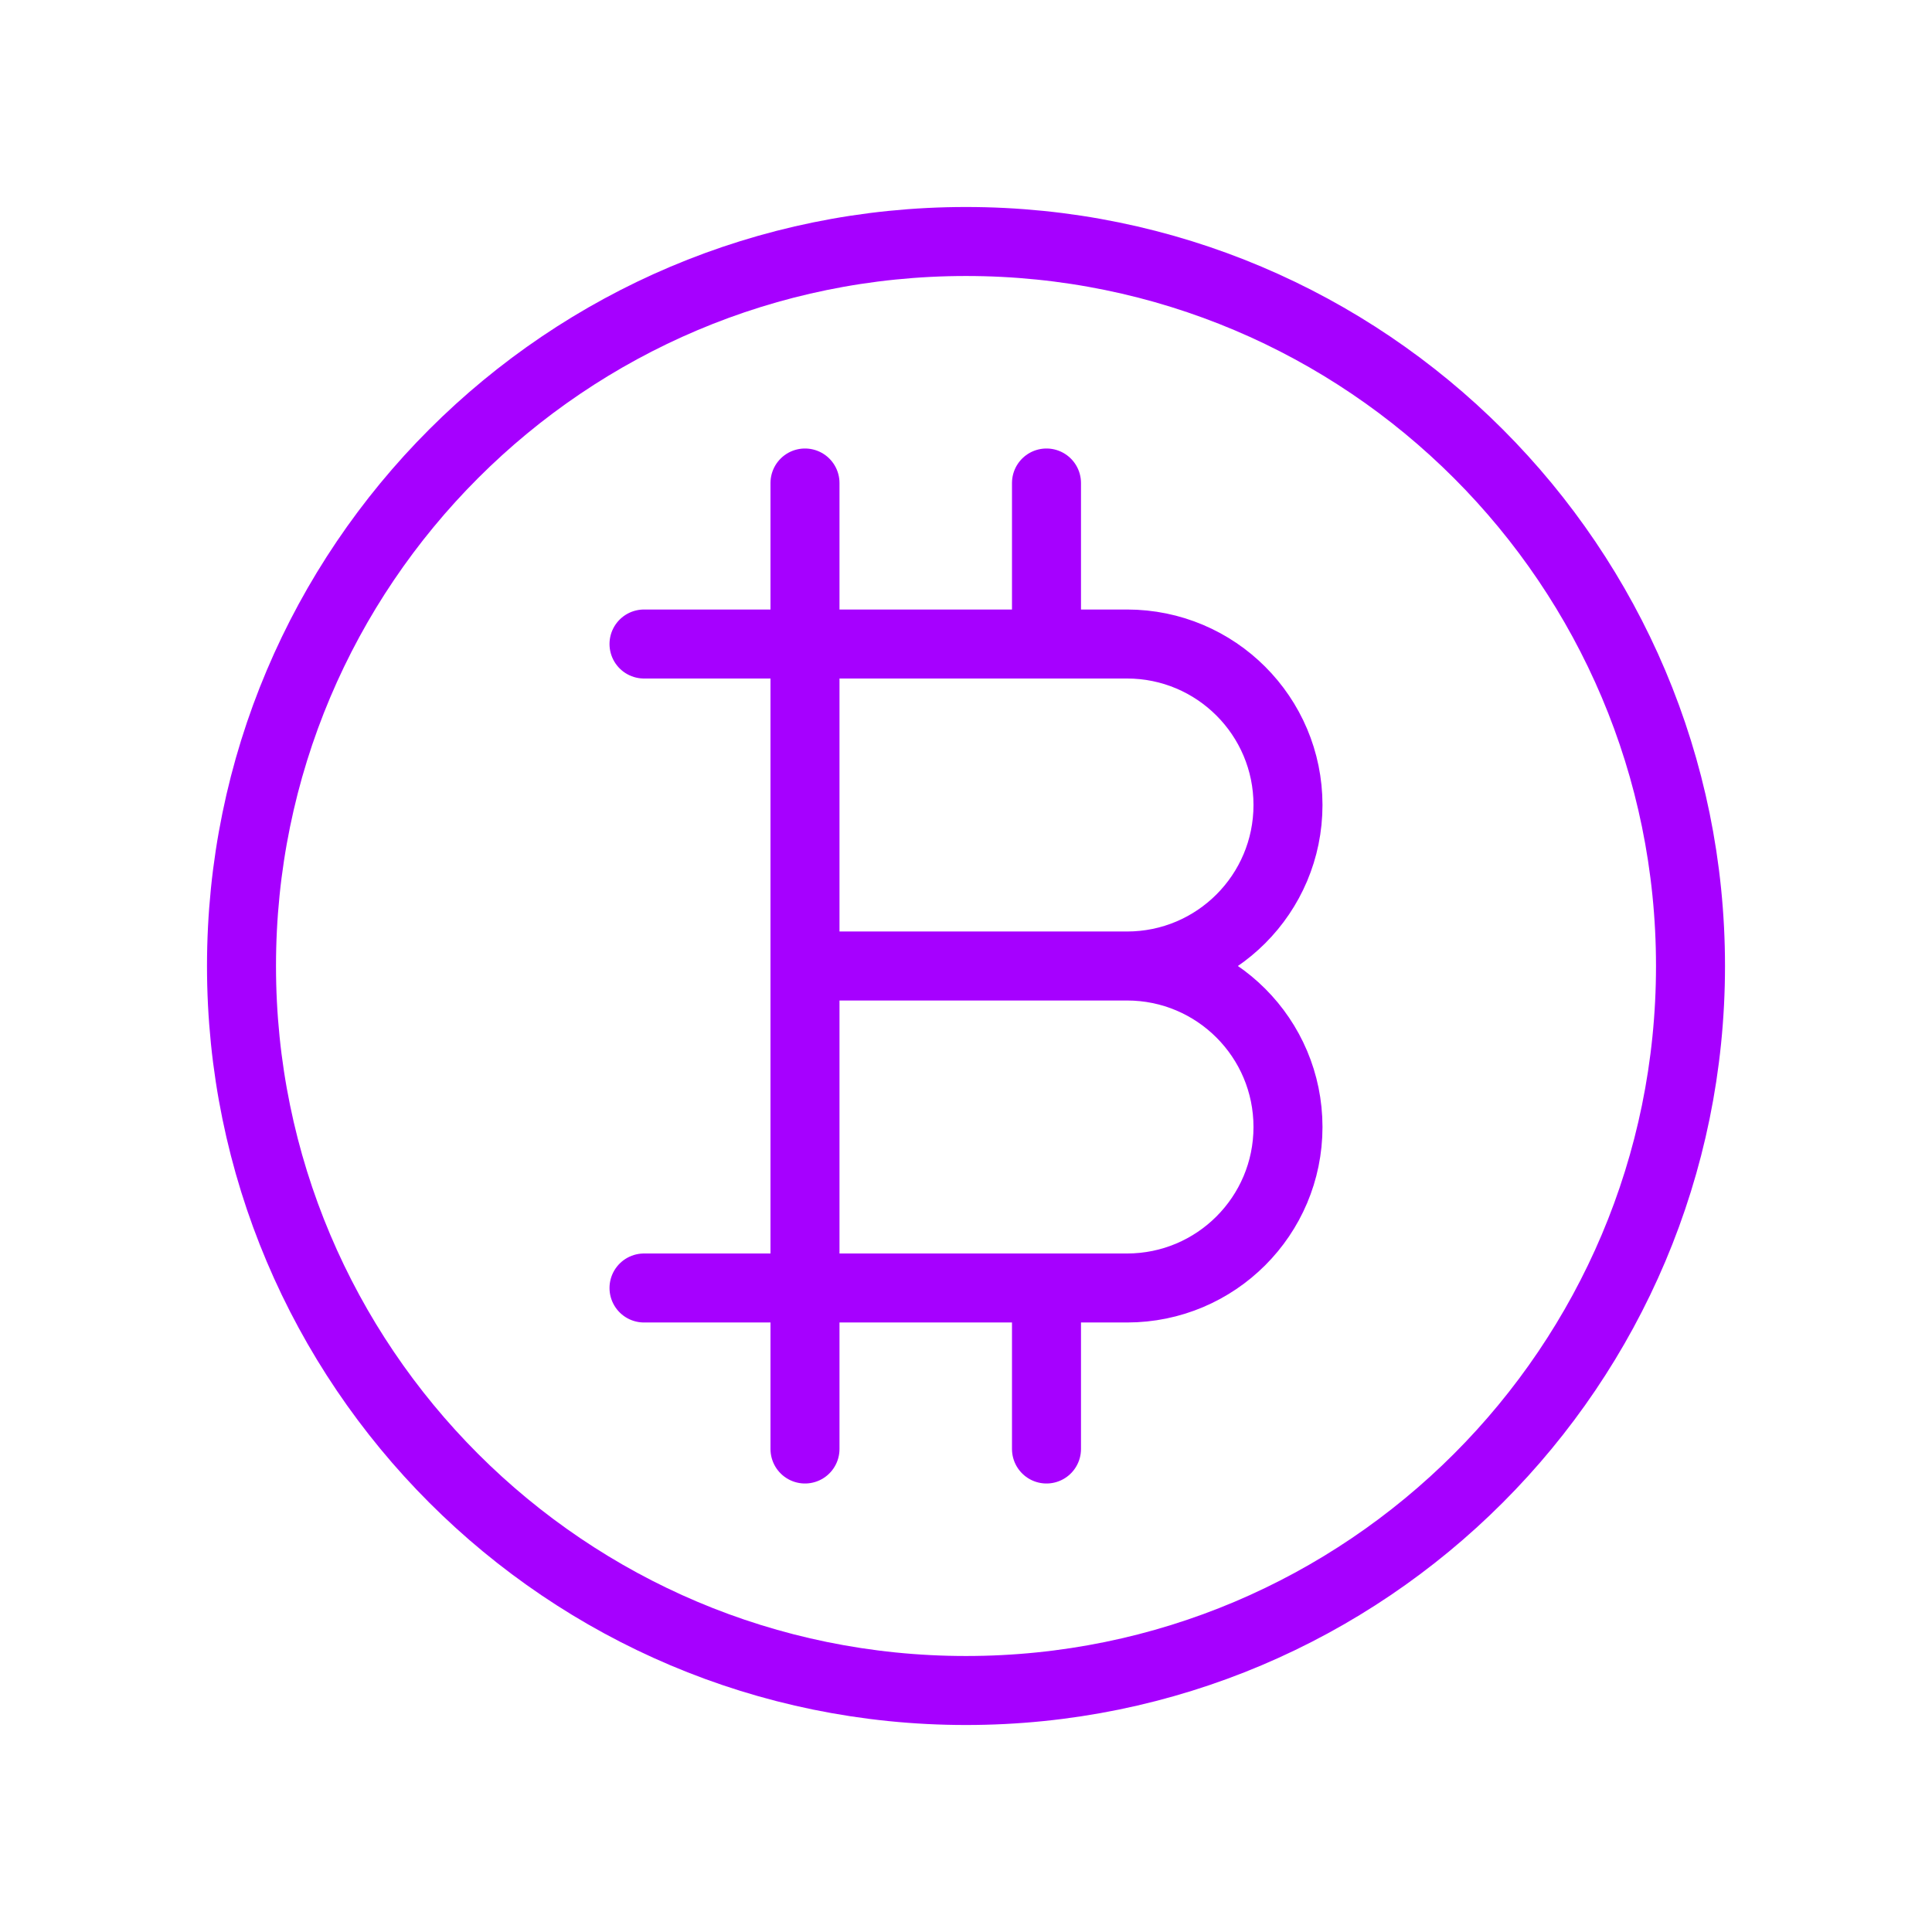
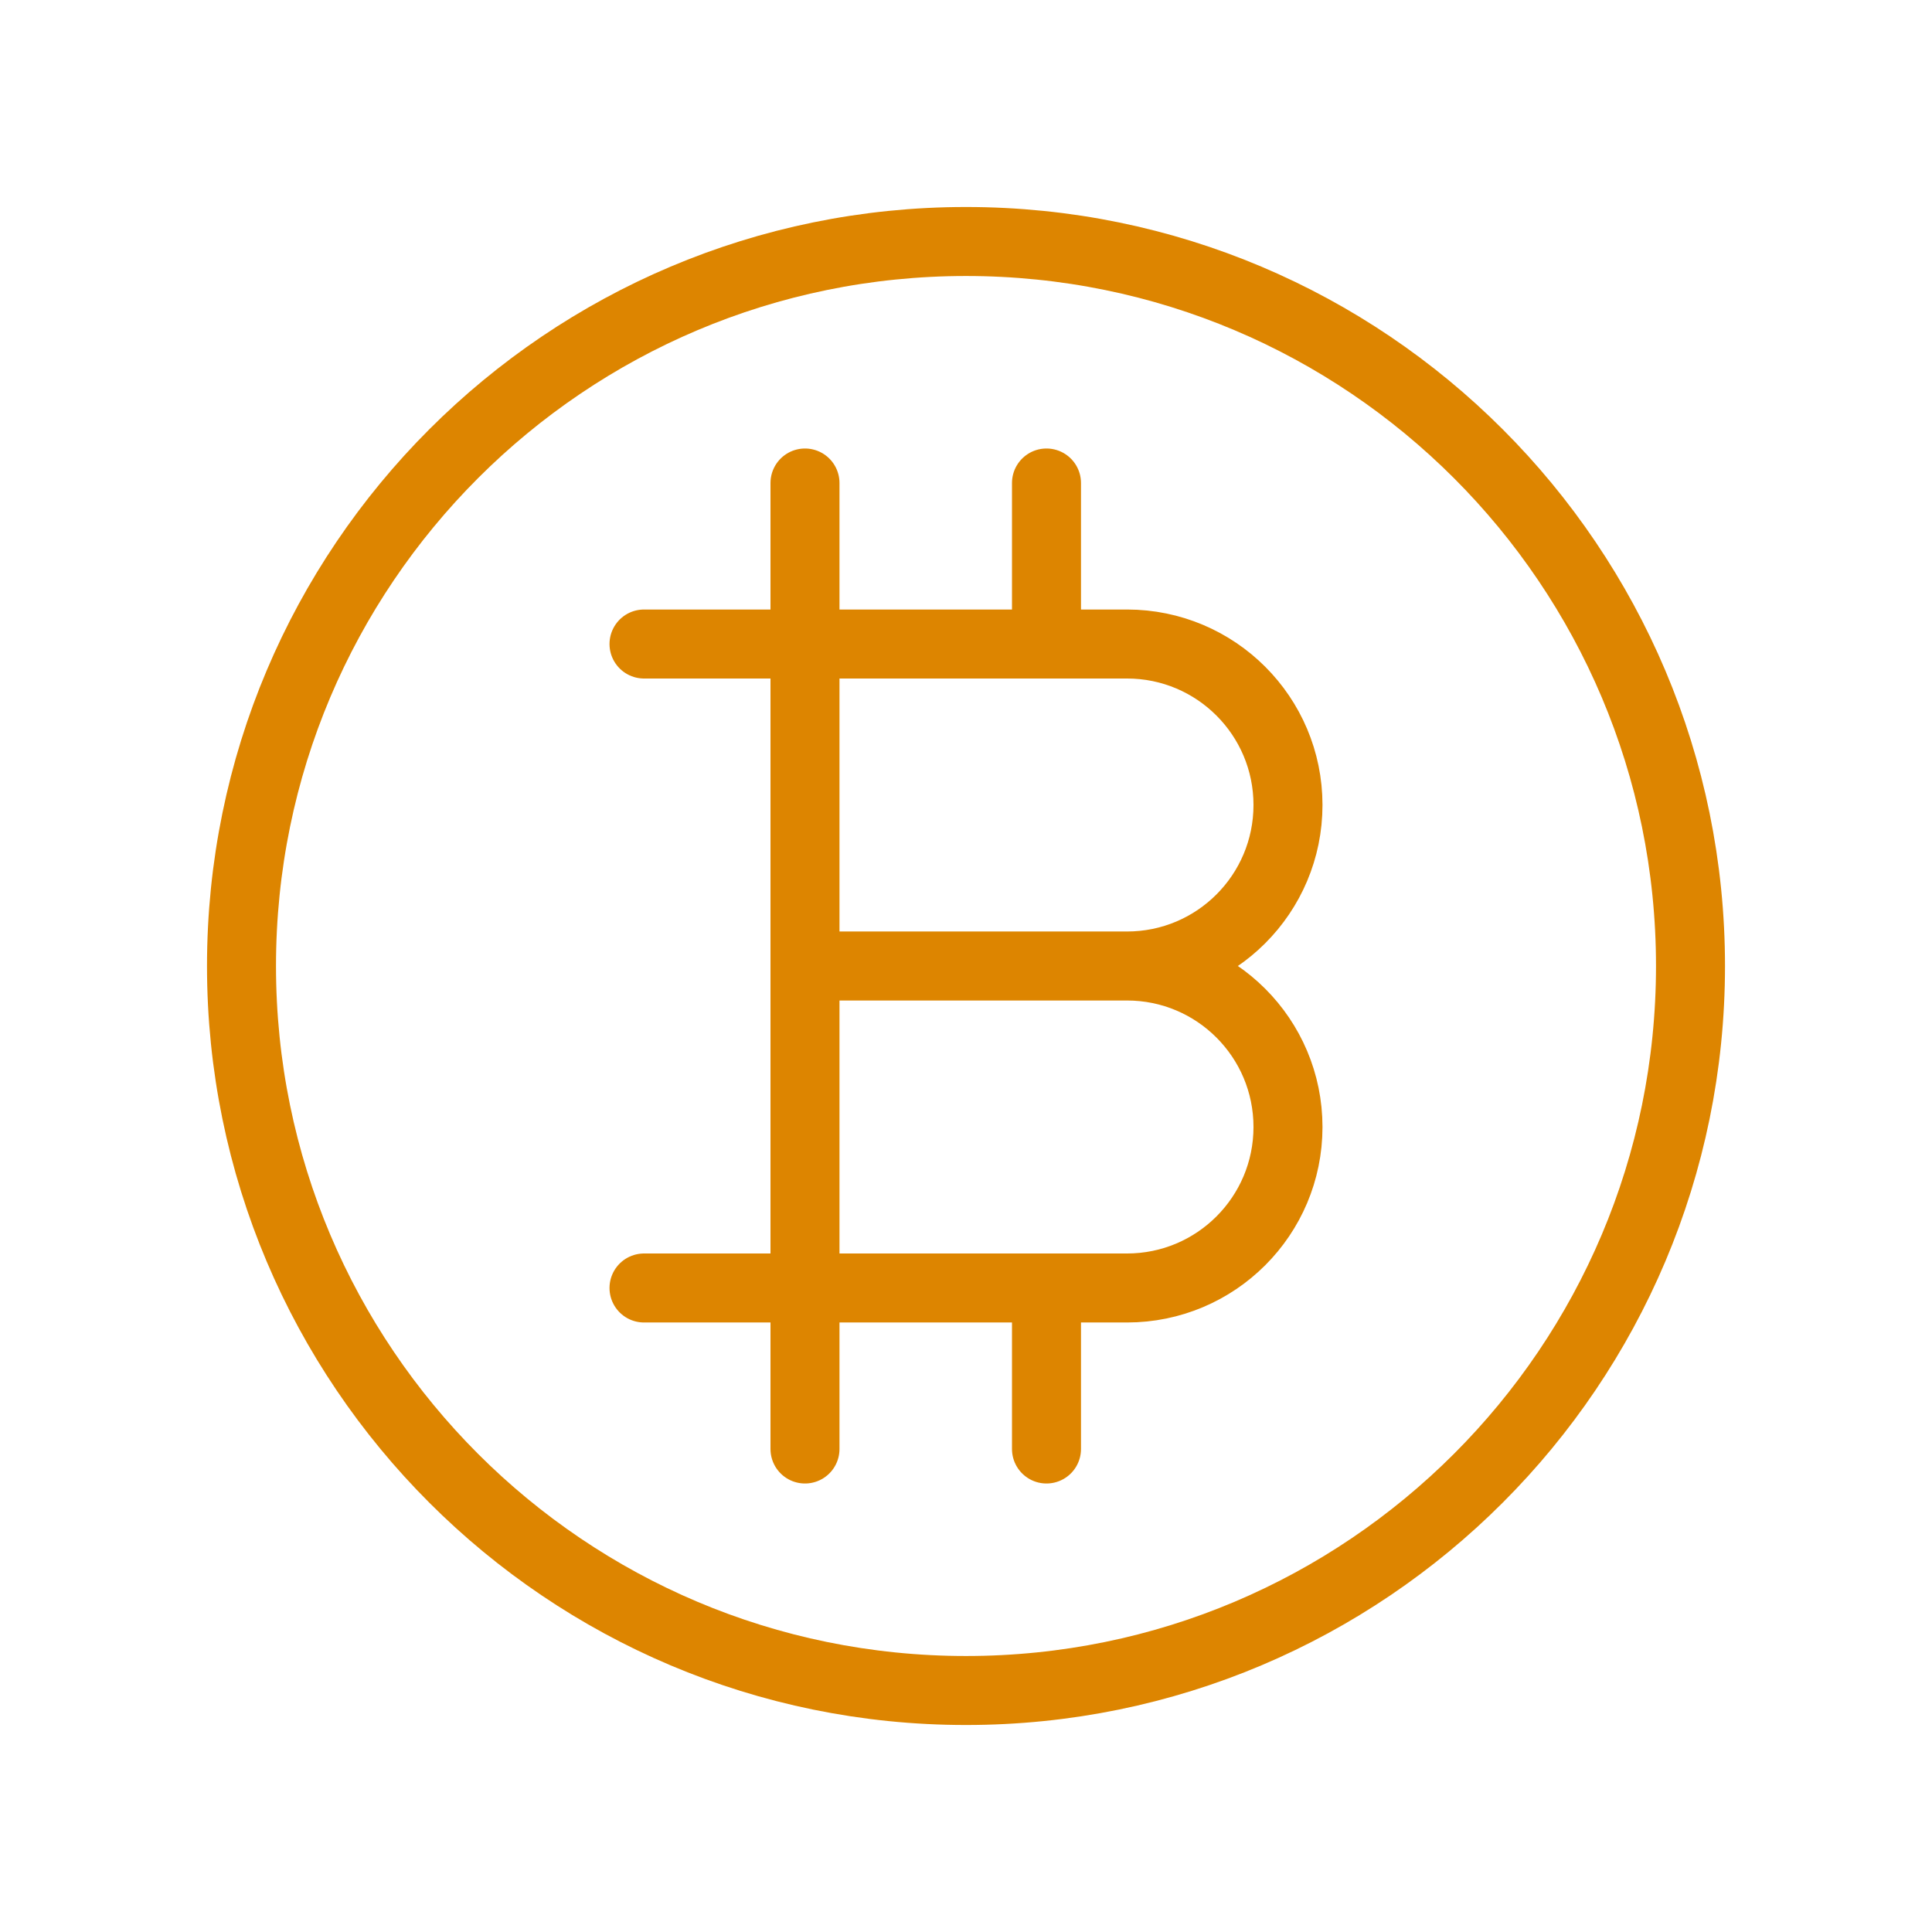
<svg xmlns="http://www.w3.org/2000/svg" width="56" height="56" viewBox="0 0 56 56" fill="none">
-   <path d="M23.333 18.667H32.667C35.244 18.667 37.333 20.756 37.333 23.333C37.333 25.911 35.244 28 32.667 28M23.333 18.667V28M23.333 18.667H18.667M23.333 18.667V14M32.667 28H23.333M32.667 28C35.244 28 37.333 30.089 37.333 32.667C37.333 35.244 35.244 37.333 32.667 37.333H23.333M23.333 28V37.333M23.333 37.333H18.667M23.333 37.333V42M30.333 18.667V14M30.333 42V37.333M49 28C49 39.598 39.598 49 28 49C16.402 49 7 39.598 7 28C7 16.402 16.402 7 28 7C39.598 7 49 16.402 49 28Z" stroke="#A600FF" stroke-width="2" stroke-linecap="round" stroke-linejoin="round" />
+   <path d="M23.333 18.667H32.667C35.244 18.667 37.333 20.756 37.333 23.333C37.333 25.911 35.244 28 32.667 28M23.333 18.667V28M23.333 18.667H18.667M23.333 18.667V14M32.667 28H23.333M32.667 28C35.244 28 37.333 30.089 37.333 32.667C37.333 35.244 35.244 37.333 32.667 37.333H23.333M23.333 28V37.333M23.333 37.333H18.667M23.333 37.333V42M30.333 18.667V14M30.333 42V37.333M49 28C49 39.598 39.598 49 28 49C16.402 49 7 39.598 7 28C7 16.402 16.402 7 28 7C39.598 7 49 16.402 49 28Z" stroke="#DD8500" stroke-width="2" stroke-linecap="round" stroke-linejoin="round" />
</svg>
